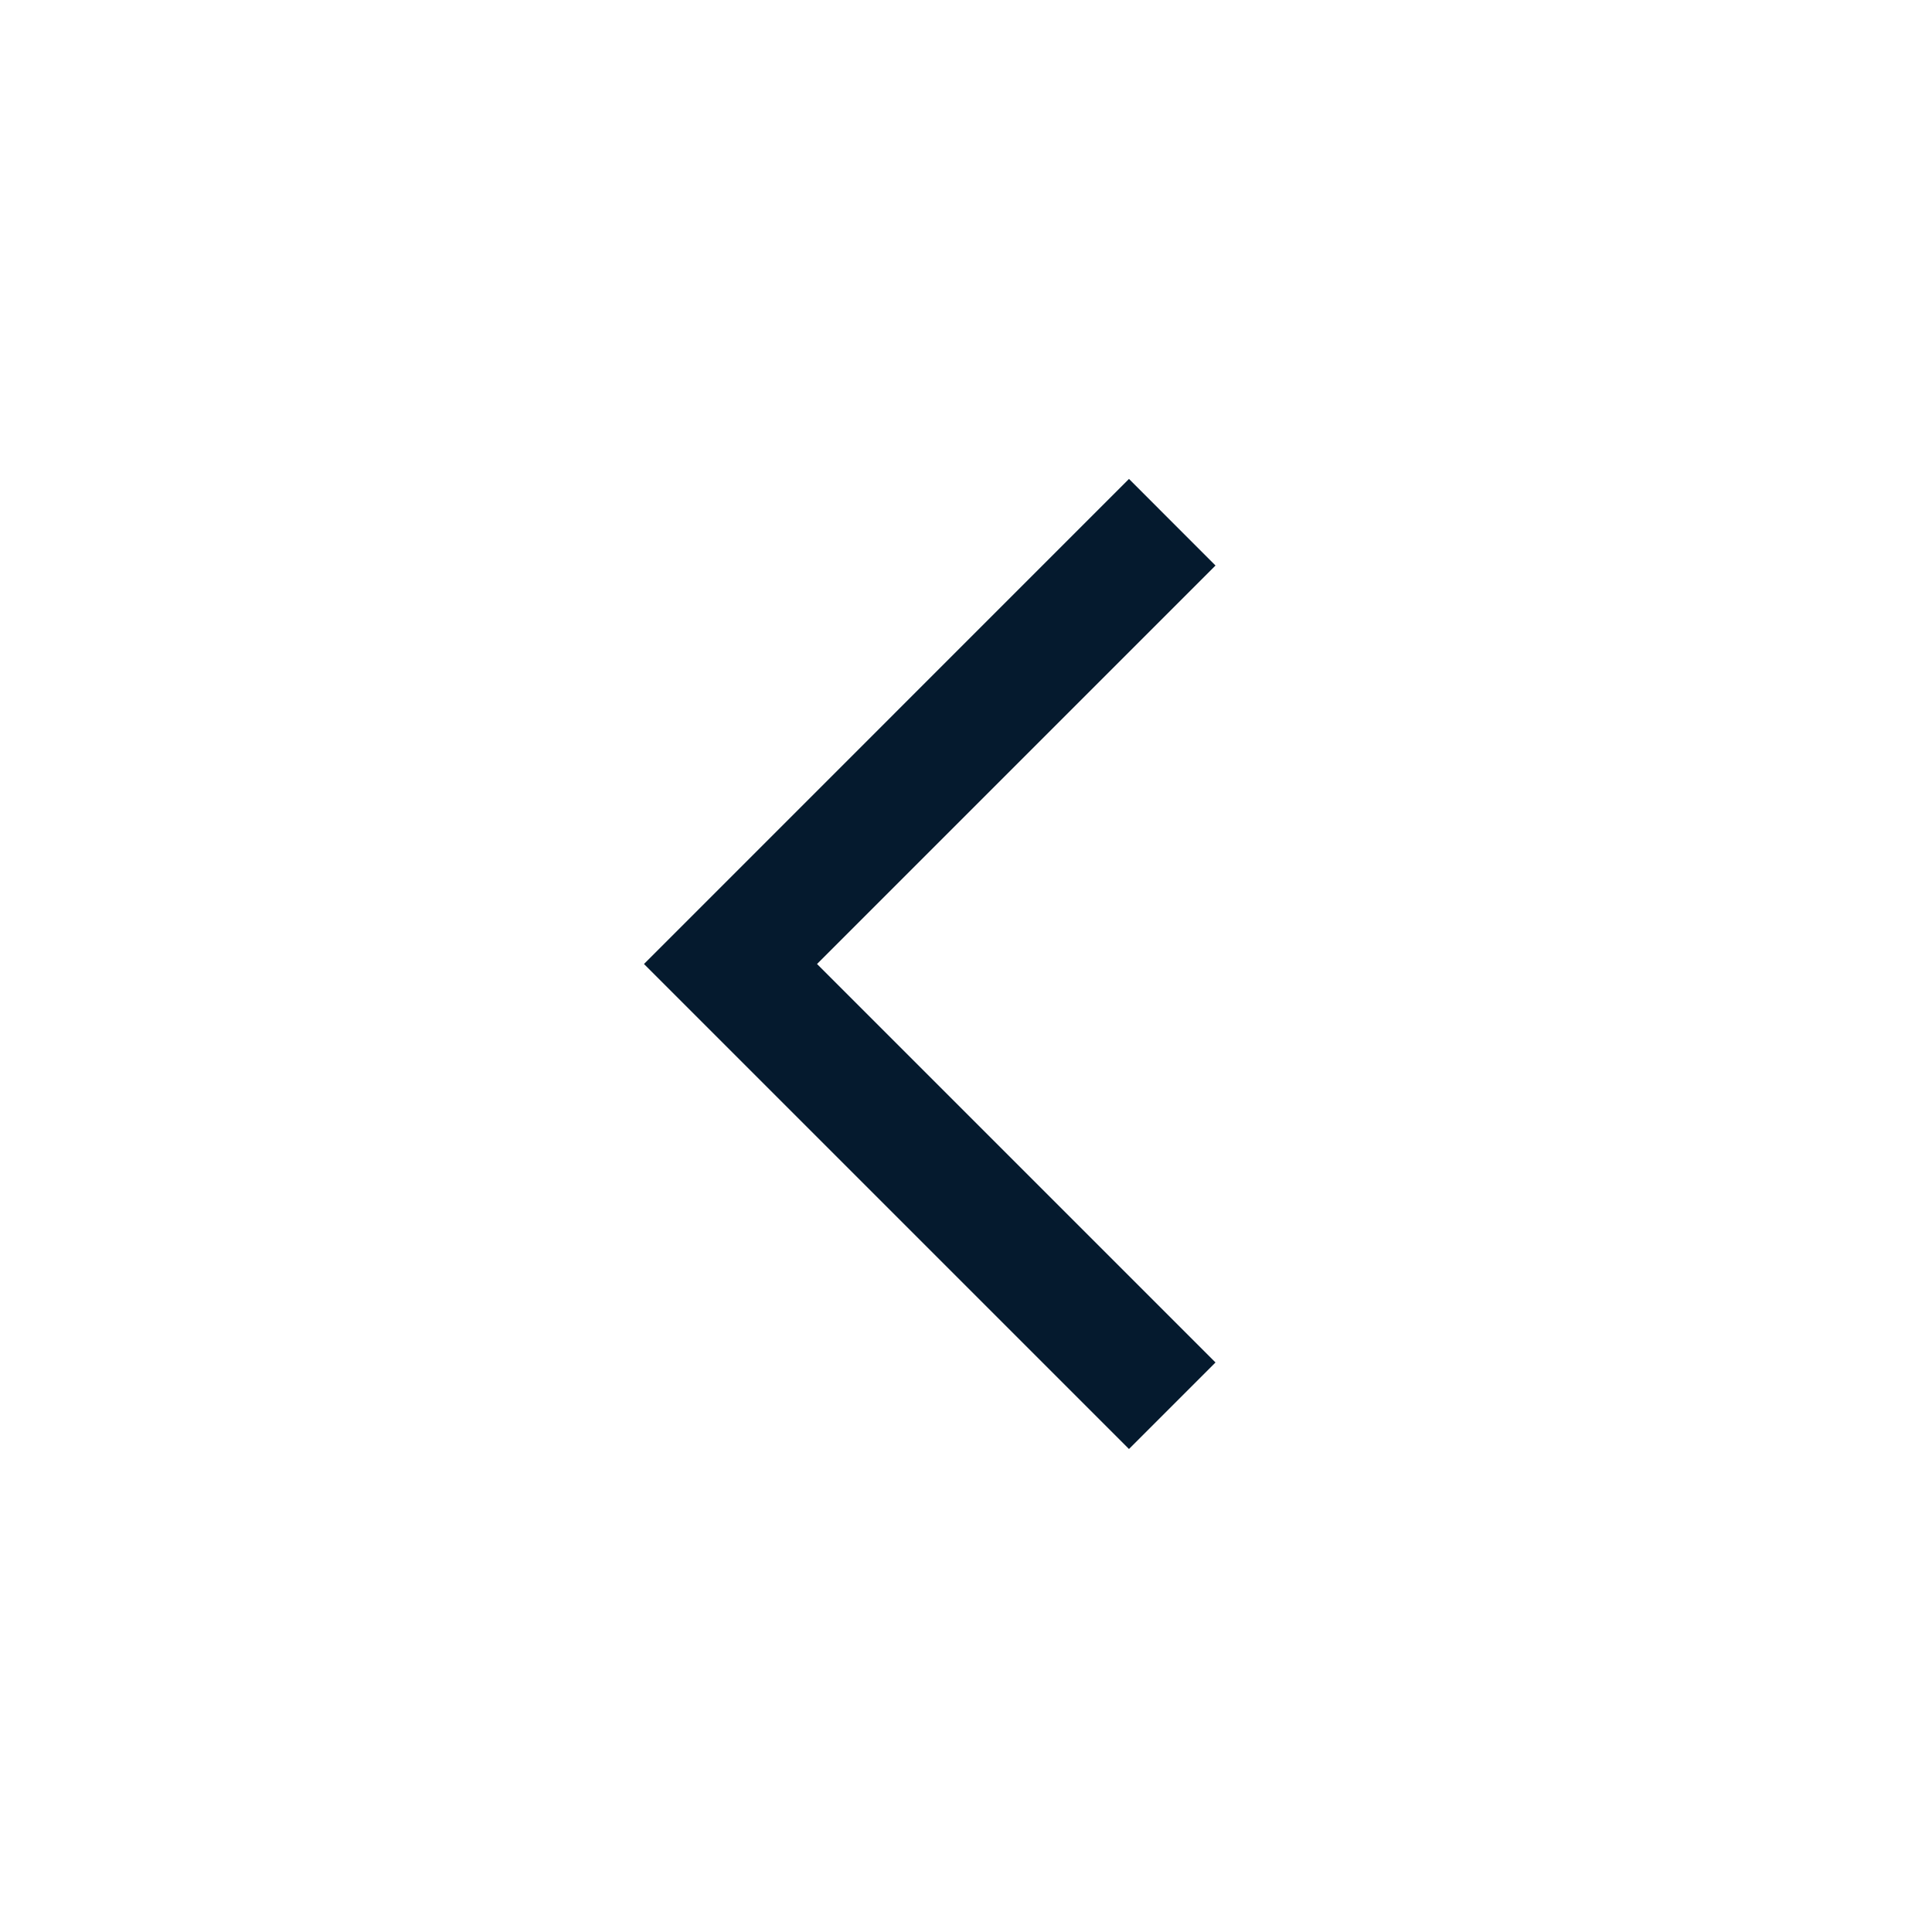
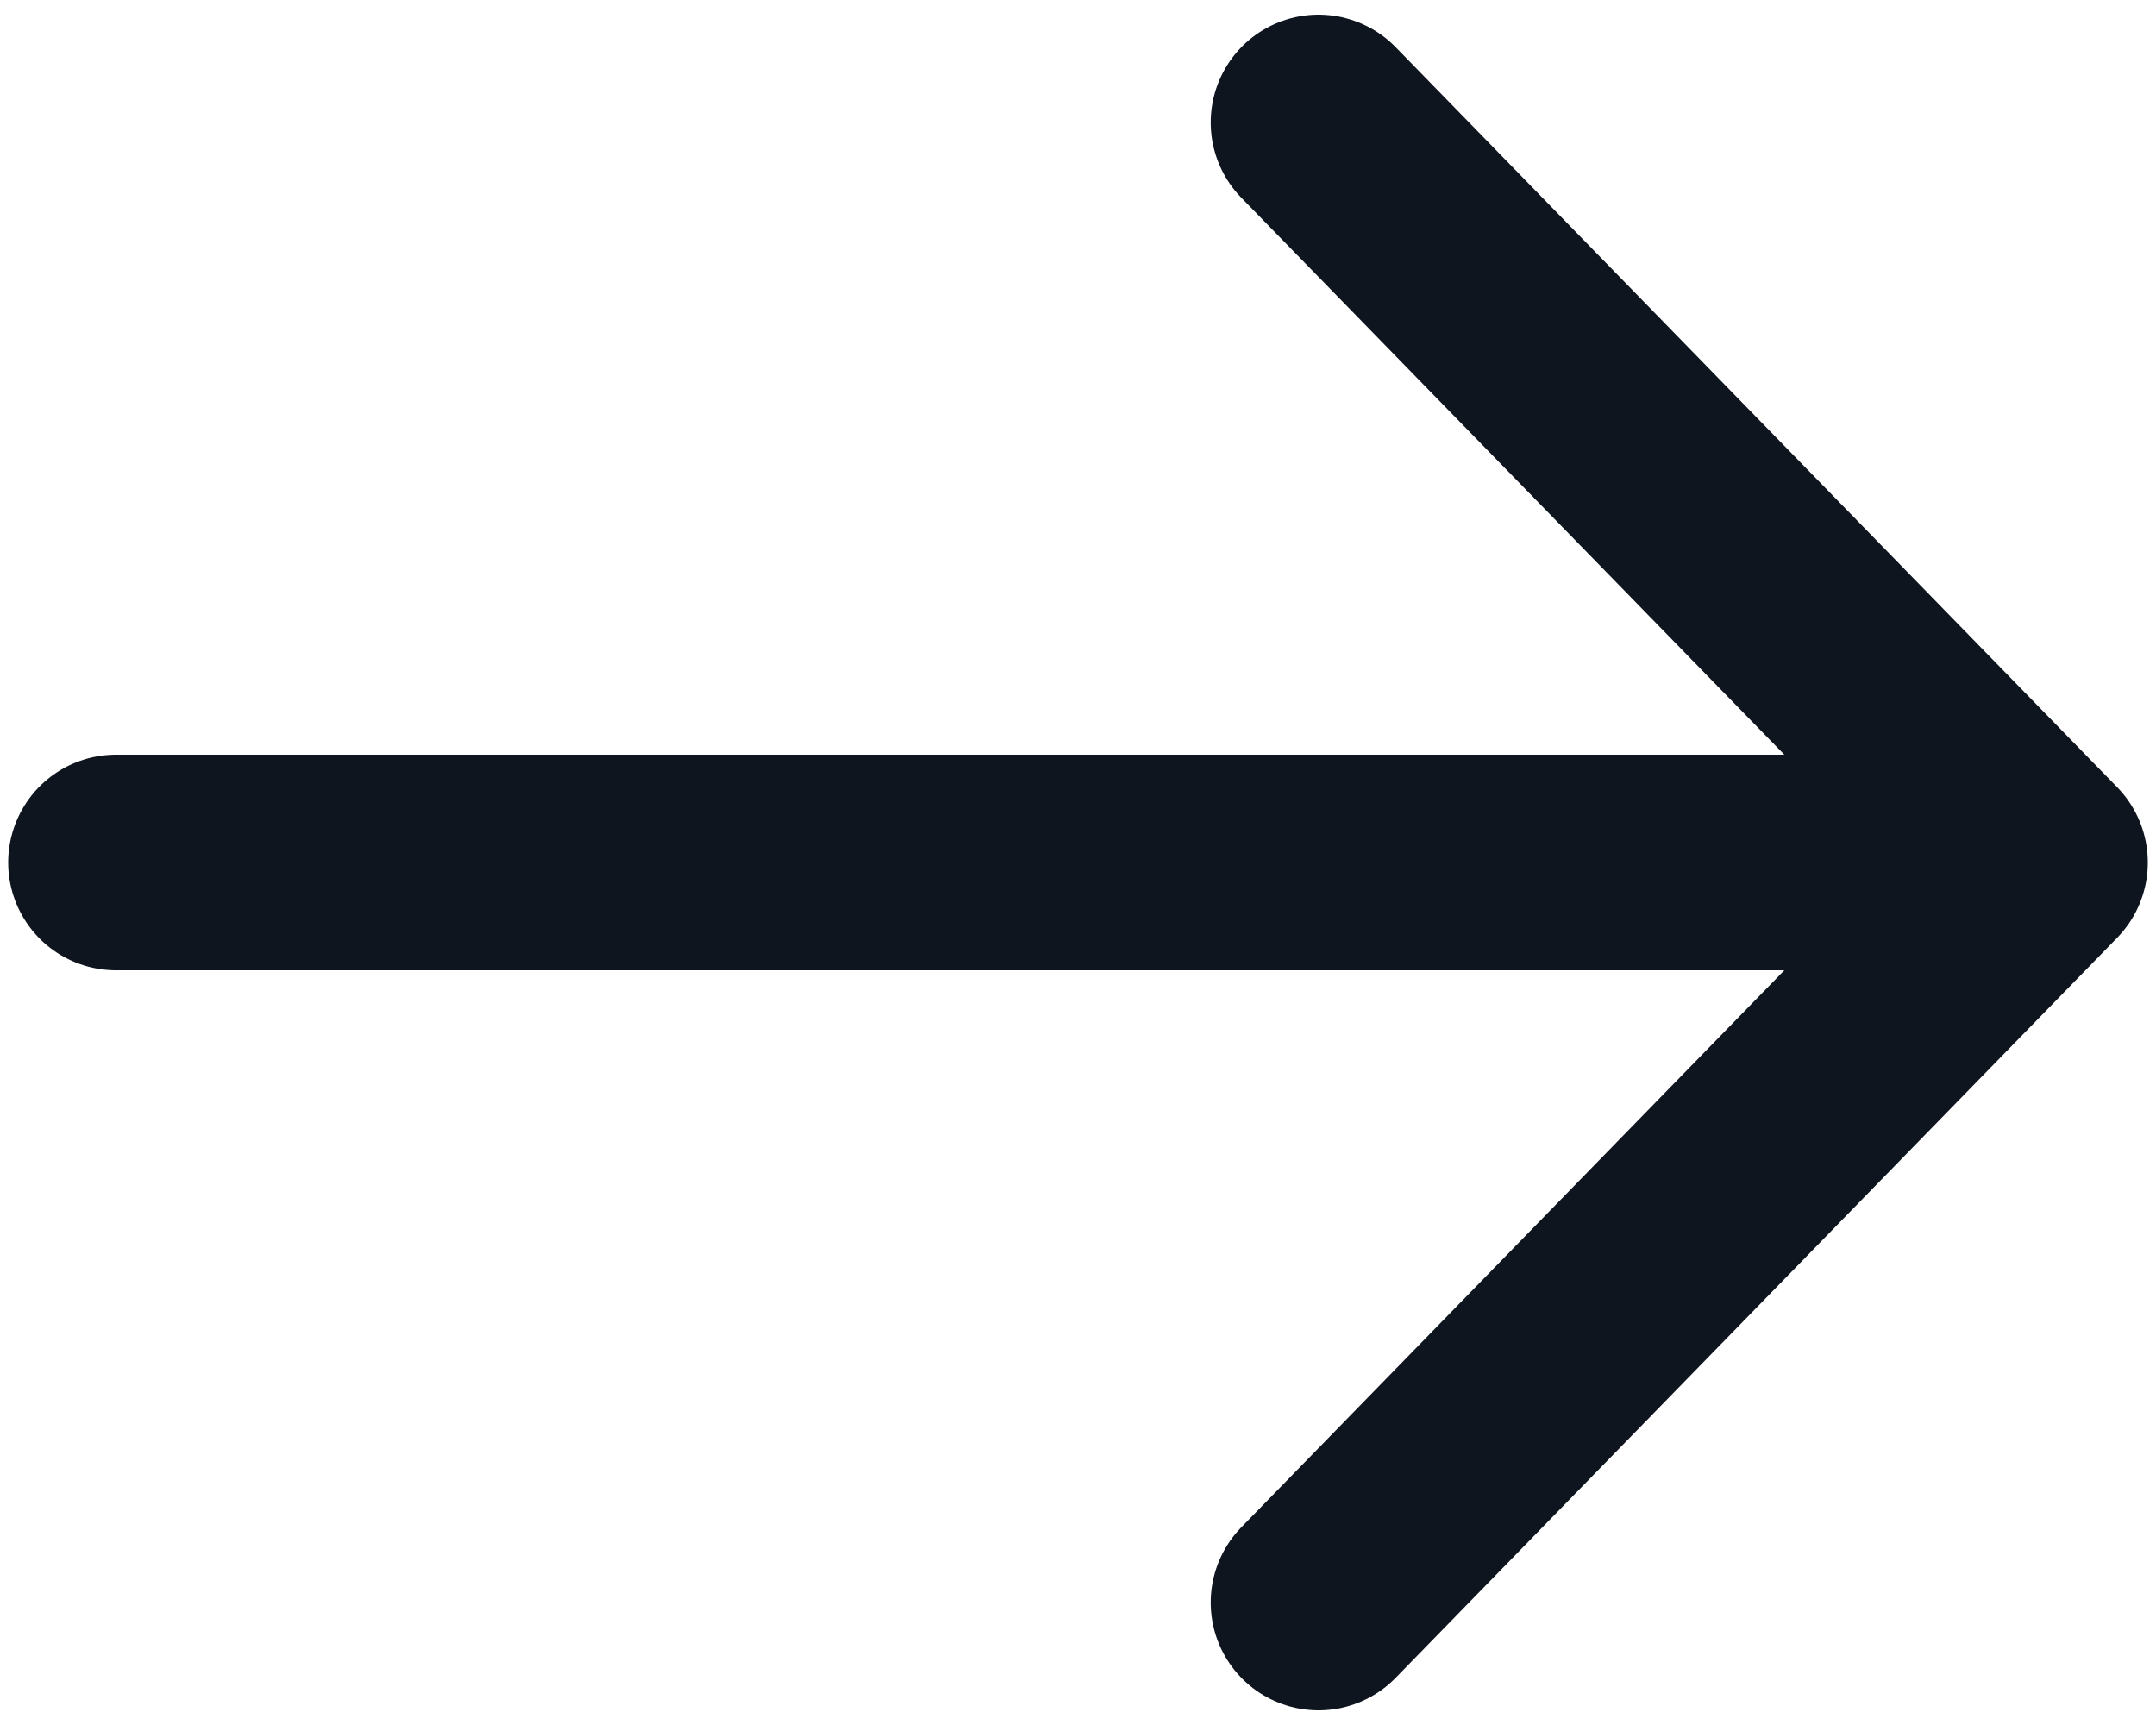
- <svg xmlns="http://www.w3.org/2000/svg" width="28" height="28" viewBox="0 0 28 28" fill="none">
-   <path d="M16.362 21L9.333 13.971L16.362 6.941L17.616 8.196L11.841 13.971L17.616 19.746L16.362 21Z" fill="#051A2E" />
+ <svg xmlns="http://www.w3.org/2000/svg" width="20" height="16" viewBox="0 0 20 16" fill="none">
+   <path d="M18.924 8L1.076 8M18.924 8L12.231 1.136M18.924 8L12.231 14.864" stroke="#0F151F" stroke-width="2" stroke-linecap="round" stroke-linejoin="round" />
</svg>
